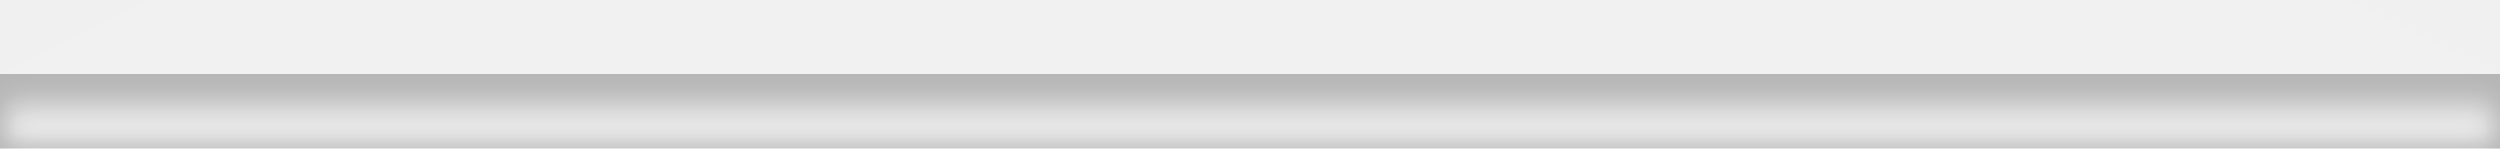
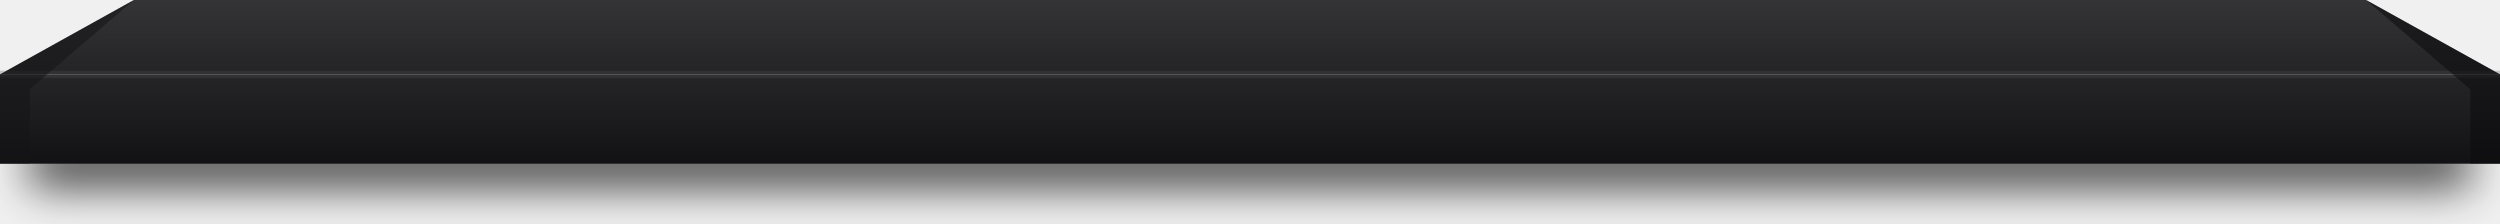
- <svg xmlns="http://www.w3.org/2000/svg" preserveAspectRatio="none" overflow="visible" style="display: block;" width="304" height="18" viewBox="0 0 304 18" fill="none">
-   <g id="shelf">
-     <g id="Rectangle 1" filter="url(#filter0_i_0_10)">
-       <rect y="9" width="304" height="9" fill="white" fill-opacity="0.1" />
-     </g>
-     <path id="Rectangle 2" d="M18.355 0H285.645L304 9H0L18.355 0Z" fill="white" fill-opacity="0.1" />
-   </g>
+ <svg xmlns="http://www.w3.org/2000/svg" width="336" height="30" viewBox="0 0 336 30" fill="none">
  <defs>
-     <filter id="filter0_i_0_10" x="0" y="9" width="304" height="13" filterUnits="userSpaceOnUse" color-interpolation-filters="sRGB">
-       <feFlood flood-opacity="0" result="BackgroundImageFix" />
-       <feBlend mode="normal" in="SourceGraphic" in2="BackgroundImageFix" result="shape" />
-       <feColorMatrix in="SourceAlpha" type="matrix" values="0 0 0 0 0 0 0 0 0 0 0 0 0 0 0 0 0 0 127 0" result="hardAlpha" />
-       <feOffset dy="4" />
-       <feGaussianBlur stdDeviation="2" />
-       <feComposite in2="hardAlpha" operator="arithmetic" k2="-1" k3="1" />
-       <feColorMatrix type="matrix" values="0 0 0 0 0 0 0 0 0 0 0 0 0 0 0 0 0 0 0.25 0" />
-       <feBlend mode="normal" in2="shape" result="effect1_innerShadow_0_10" />
+     <linearGradient id="surface" x1="168" y1="0" x2="168" y2="11" gradientUnits="userSpaceOnUse">
+       <stop stop-color="#343436" />
+       <stop offset="1" stop-color="#222224" />
+     </linearGradient>
+     <linearGradient id="front" x1="168" y1="10" x2="168" y2="23" gradientUnits="userSpaceOnUse">
+       <stop stop-color="#252527" />
+       <stop offset="0.5" stop-color="#1b1b1d" />
+       <stop offset="1" stop-color="#101012" />
+     </linearGradient>
+     <filter id="shadow" x="-8" y="12" width="352" height="22" filterUnits="userSpaceOnUse">
+       <feGaussianBlur stdDeviation="3" />
    </filter>
  </defs>
+   <path d="M4 19H332V25H4Z" fill="#000" opacity="0.75" filter="url(#shadow)" />
+   <path d="M18 0H318L336 10H0L18 0Z" fill="url(#surface)" />
+   <path d="M0 10H336V22H0V10Z" fill="url(#front)" />
+   <path d="M0 10H336" stroke="#555558" stroke-opacity="0.28" />
+   <path d="M0 10V22H4V12L18 0L0 10Z" fill="#141416" fill-opacity="0.55" />
+   <path d="M336 10V22H332V12L318 0L336 10Z" fill="#0c0c0d" fill-opacity="0.55" />
</svg>
